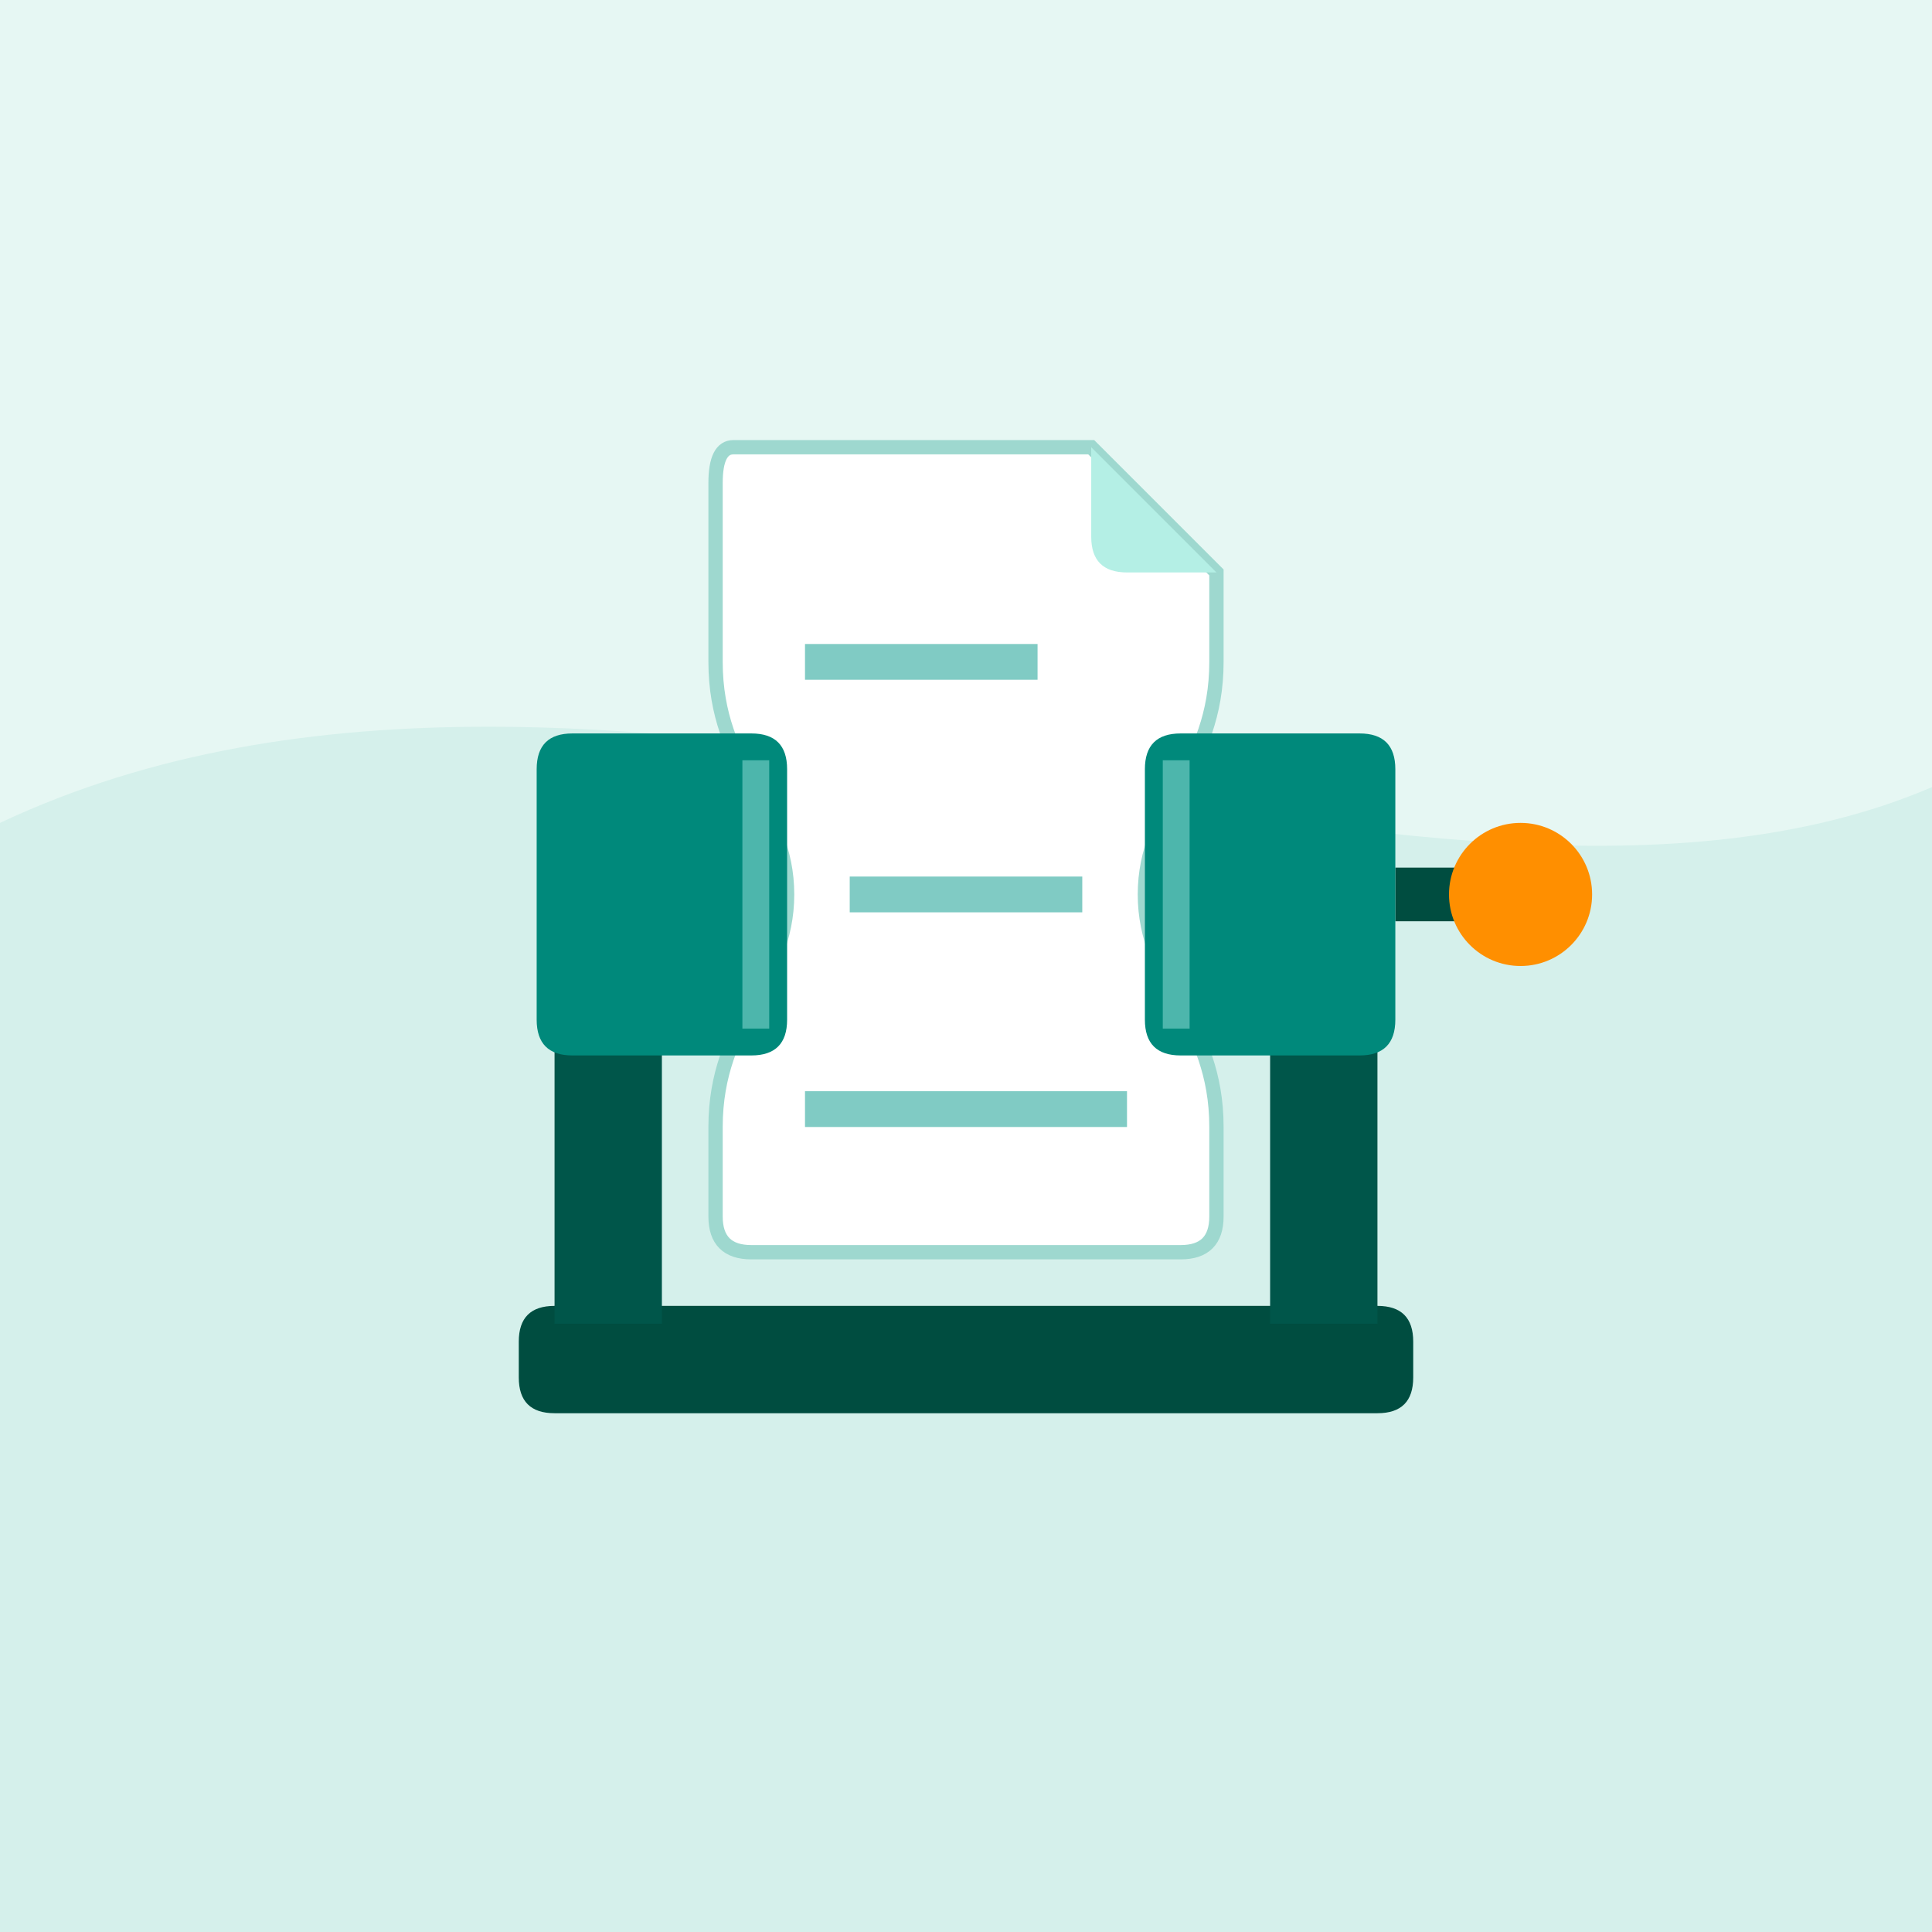
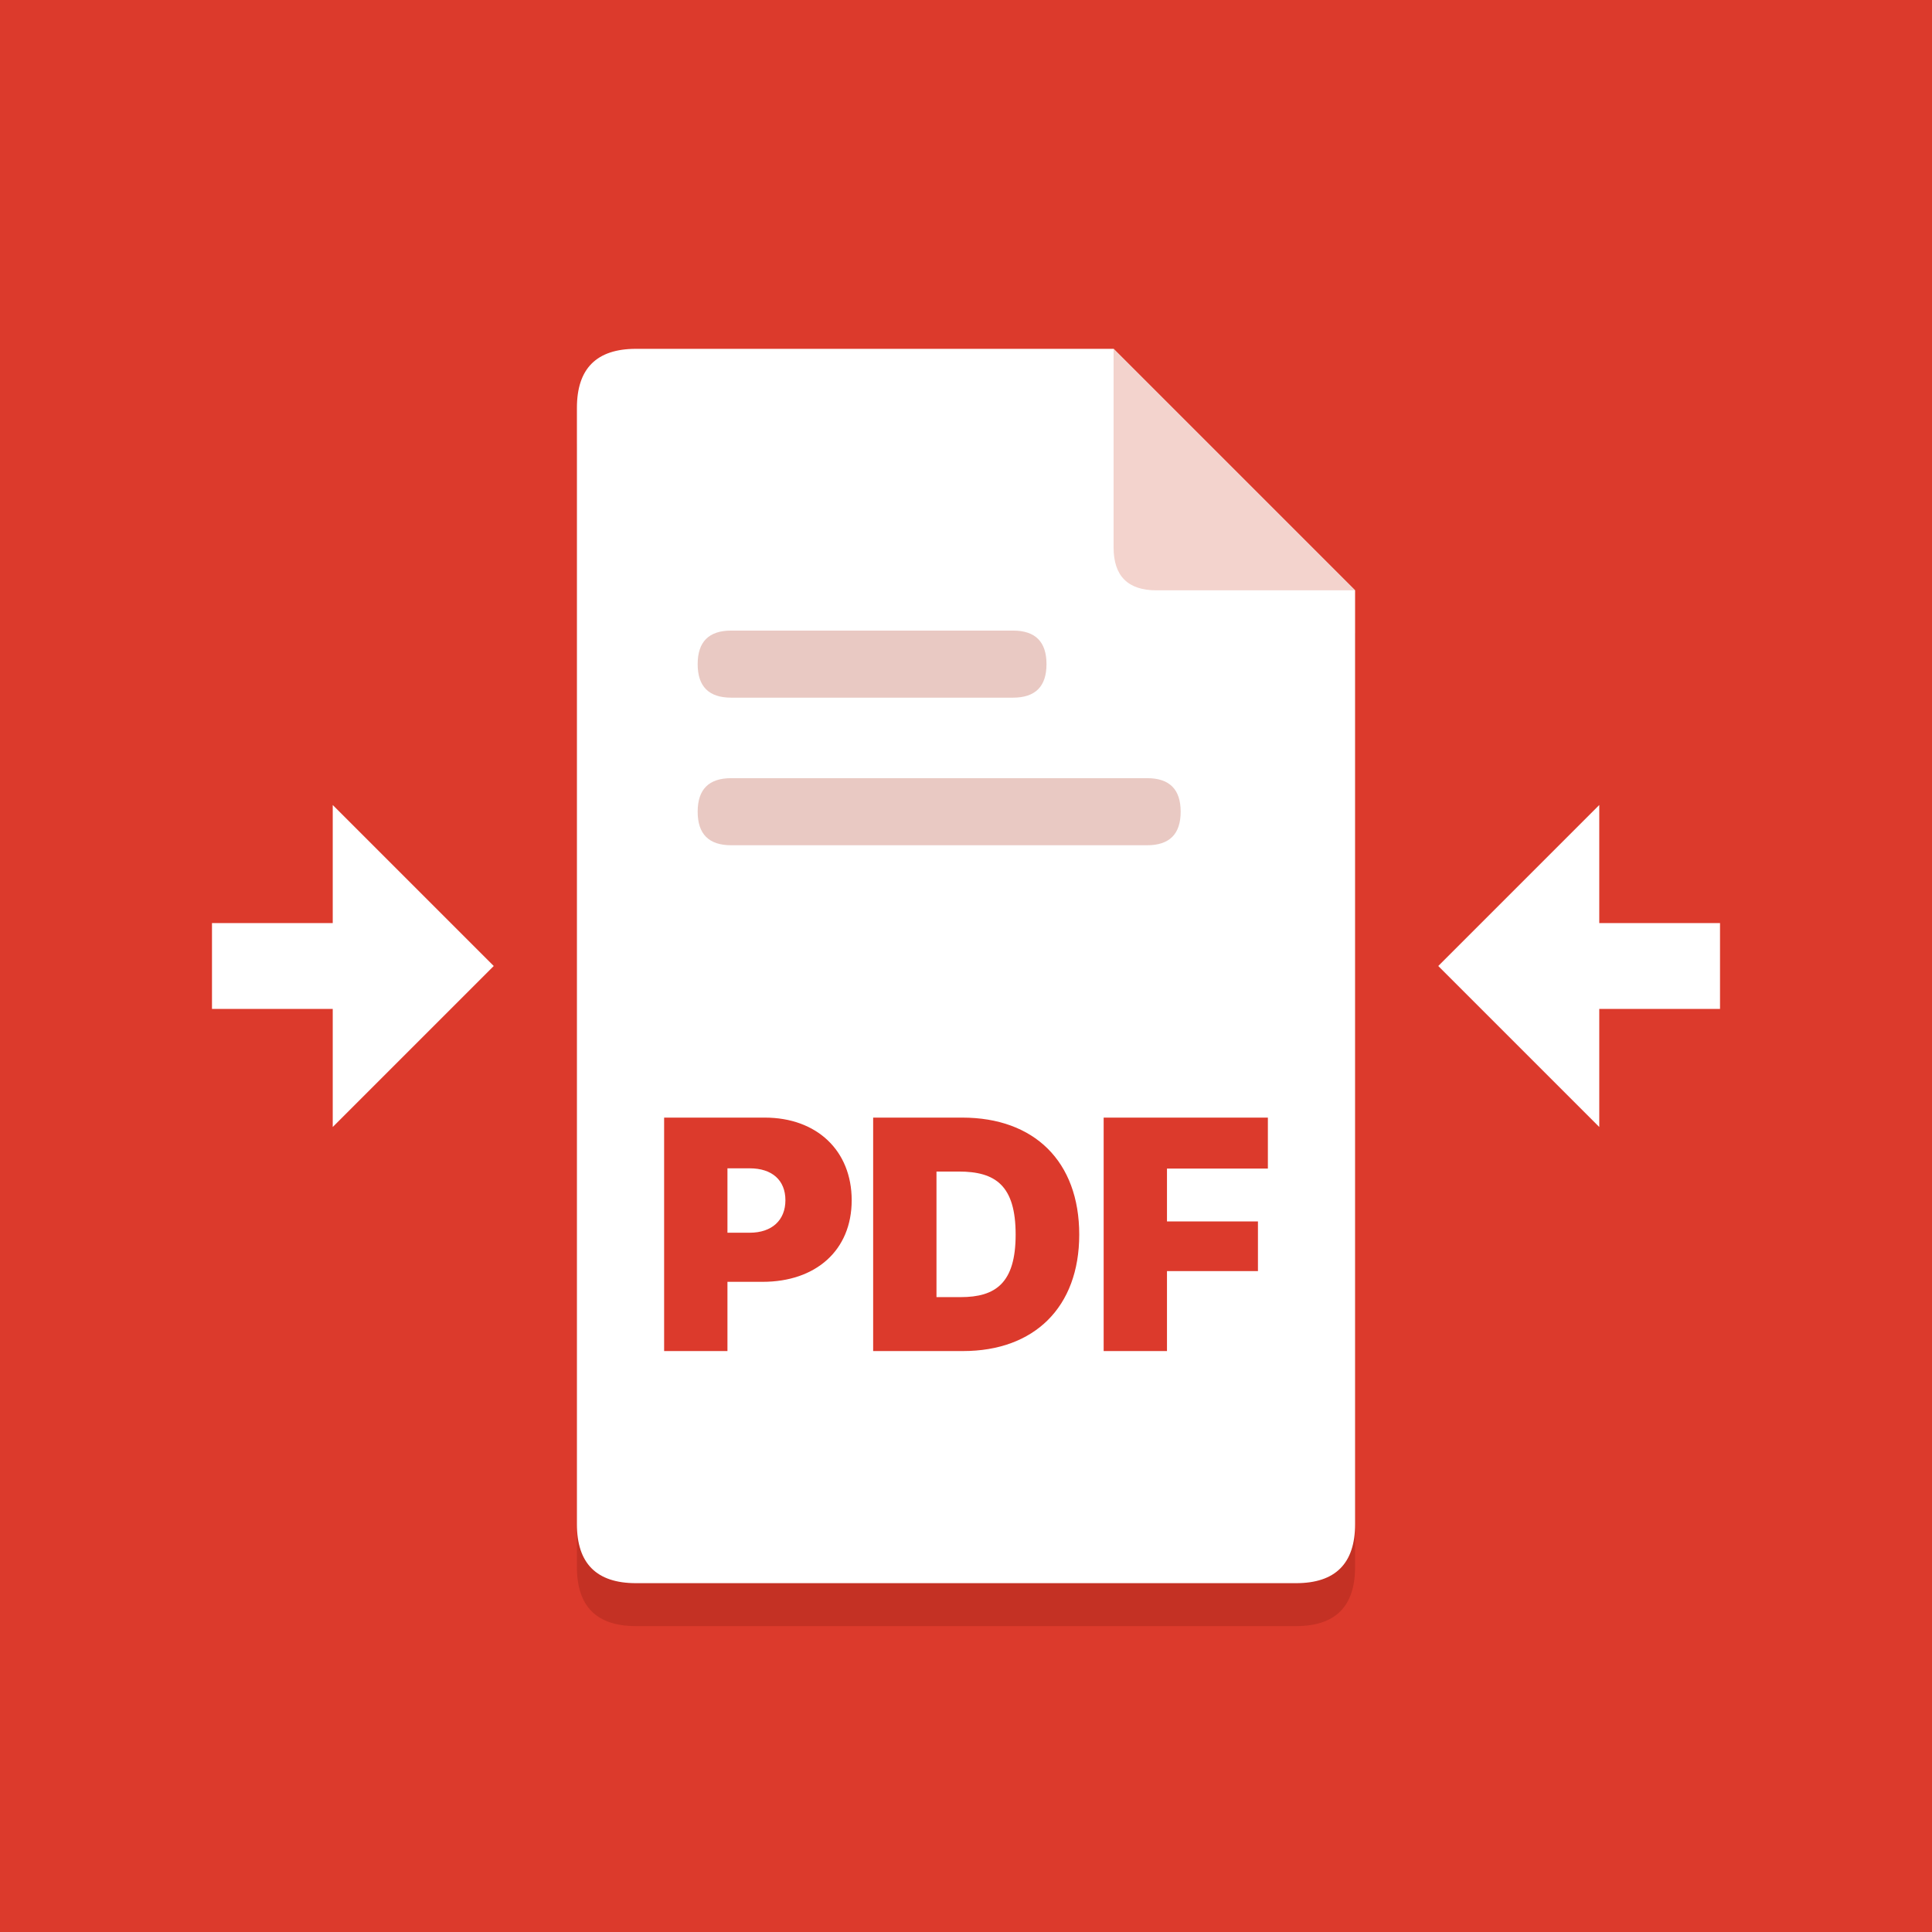
- <svg xmlns="http://www.w3.org/2000/svg" viewBox="0 0 108 108">
-   <path fill="#D5F0EB" d="M0,0H108V108H0Z" />
-   <path fill="#E6F7F3" d="M0,0H108V44C80,56 34,30 0,46Z" />
-   <path fill="#004D40" d="M31,73H77Q79,73 79,75V77Q79,79 77,79H31Q29,79 29,77V75Q29,73 31,73Z" />
-   <path fill="#00564A" d="M31,56H37V74H31ZM71,56H77V74H71Z" />
-   <path fill="#004D40" d="M78,48.5H85V51.5H78Z" />
-   <path fill="#FF8F00" d="M85,46A4,4 0 1,1 85,54A4,4 0 1,1 85,46Z" />
-   <path fill="#FFF" stroke="#9ED8CF" stroke-width=".8" d="M41,25H61L68,32V37C68,43 64,45 64,50C64,55 68,57 68,63V68Q68,70 66,70H42Q40,70 40,68V63C40,57 44,55 44,50C44,45 40,43 40,37V27Q40,25 41,25Z" />
-   <path fill="#B4EFE5" d="M61,25V30Q61,32 63,32H68Z" />
-   <path fill="#80CBC4" d="M45,36H58V38H45ZM47.5,49H60.5V51H47.5ZM45,61H63V63H45Z" />
-   <path fill="#00897B" d="M32,41H42Q44,41 44,43V57Q44,59 42,59H32Q30,59 30,57V43Q30,41 32,41ZM66,41H76Q78,41 78,43V57Q78,59 76,59H66Q64,59 64,57V43Q64,41 66,41Z" />
-   <path fill="#4DB6AC" d="M41.5,42.5H43V57.5H41.5ZM65,42.5H66.5V57.5H65Z" />
+ <svg xmlns="http://www.w3.org/2000/svg" viewBox="18 18 72 72">
+   <path d="M0,0 H108 V108 H0 Z" fill="#DC3A2C" fill-opacity="1.0" />
+   <path d="M41.7,32.6 H59.5 L68.5,41.6 V76.4 Q68.5,78.6 66.3,78.6 H41.7 Q39.5,78.6 39.5,76.4 V34.8 Q39.5,32.6 41.7,32.6 Z" fill="#B02A1E" fill-opacity="0.55" />
+   <path d="M41.7,31 H59.5 L68.5,40 V74.8 Q68.5,77 66.3,77 H41.7 Q39.5,77 39.5,74.8 V33.2 Q39.5,31 41.7,31 Z" fill="#FFFFFF" fill-opacity="1.0" />
+   <path d="M59.5,31 V38.4 Q59.5,40 61.1,40 H68.5 Z" fill="#F3D3CD" fill-opacity="1.0" />
+   <path d="M45.25,41.5 H55.75 Q57,41.5 57,42.75 V42.75 Q57,44 55.75,44 H45.25 Q44,44 44,42.75 V42.75 Q44,41.5 45.25,41.5 Z M45.25,47 H60.75 Q62,47 62,48.25 V48.25 Q62,49.5 60.75,49.5 H45.25 Q44,49.5 44,48.25 V48.25 Q44,47 45.25,47 Z" fill="#E9C9C3" fill-opacity="1.0" />
+   <path d="M42.75 68.35H45.11V65.77H46.42C48.4 65.77 49.74 64.6 49.74 62.73C49.74 60.88 48.44 59.65 46.5 59.65H42.75ZM45.11 63.94V61.54H45.94C46.77 61.54 47.27 61.98 47.27 62.73C47.27 63.47 46.77 63.94 45.94 63.94ZM53.89 68.35C56.54 68.35 58.22 66.72 58.22 64.01C58.22 61.28 56.54 59.65 53.86 59.65H50.54V68.35ZM52.9 66.34V61.66H53.73C55.1 61.66 55.85 62.18 55.85 64.01C55.85 65.82 55.1 66.34 53.8 66.34ZM59.13 68.35H61.49V65.37H64.88V63.52H61.49V61.55H65.25V59.65H59.13Z" fill="#DC3A2C" fill-opacity="1.0" />
+   <path d="M25.9,52.4 H30.4 V48 L36.4,54 L30.4,60 V55.6 H25.9 Z M82.1,52.4 H77.6 V48 L71.6,54 L77.6,60 V55.6 H82.1 Z" fill="#FFFFFF" fill-opacity="1.0" />
</svg>
